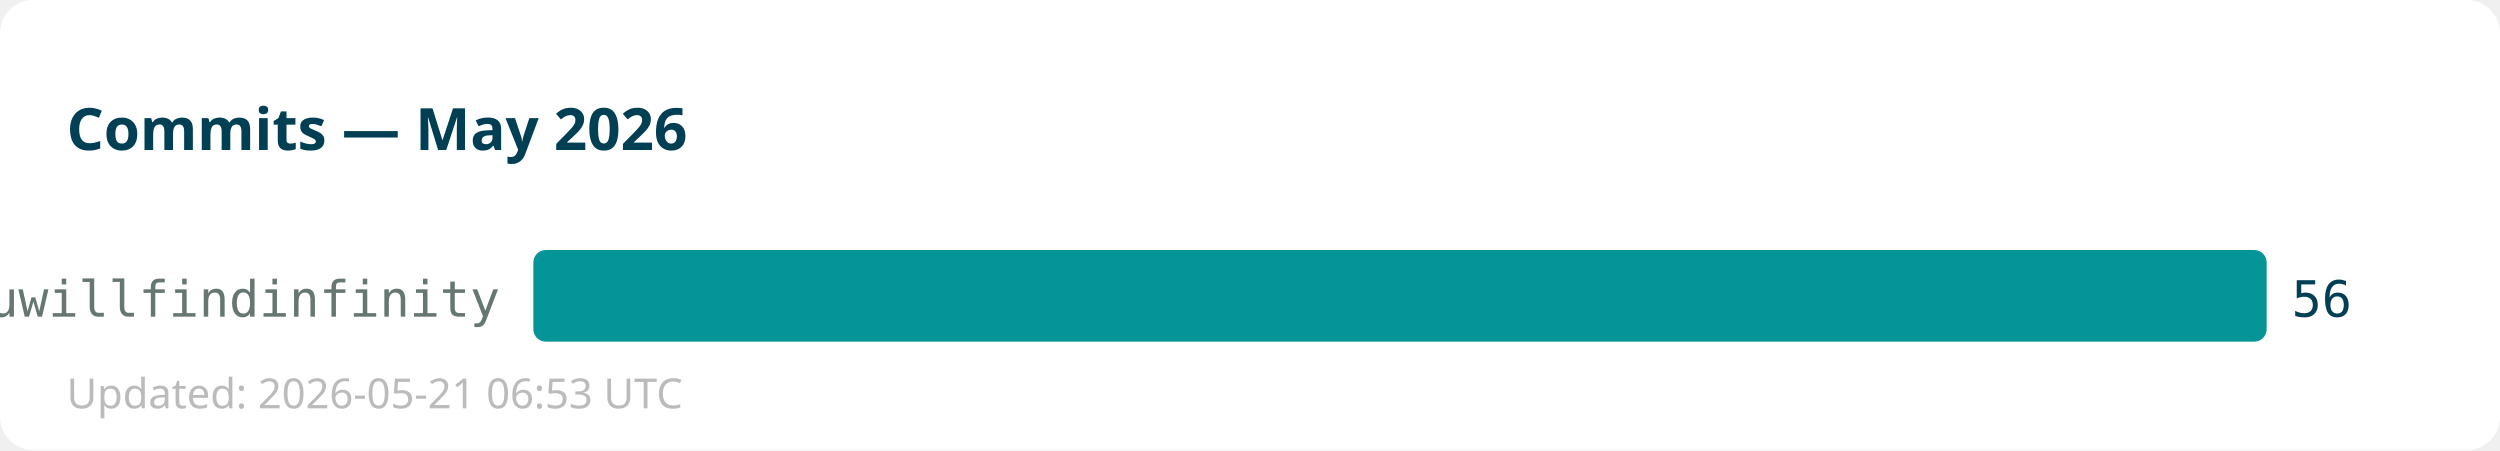
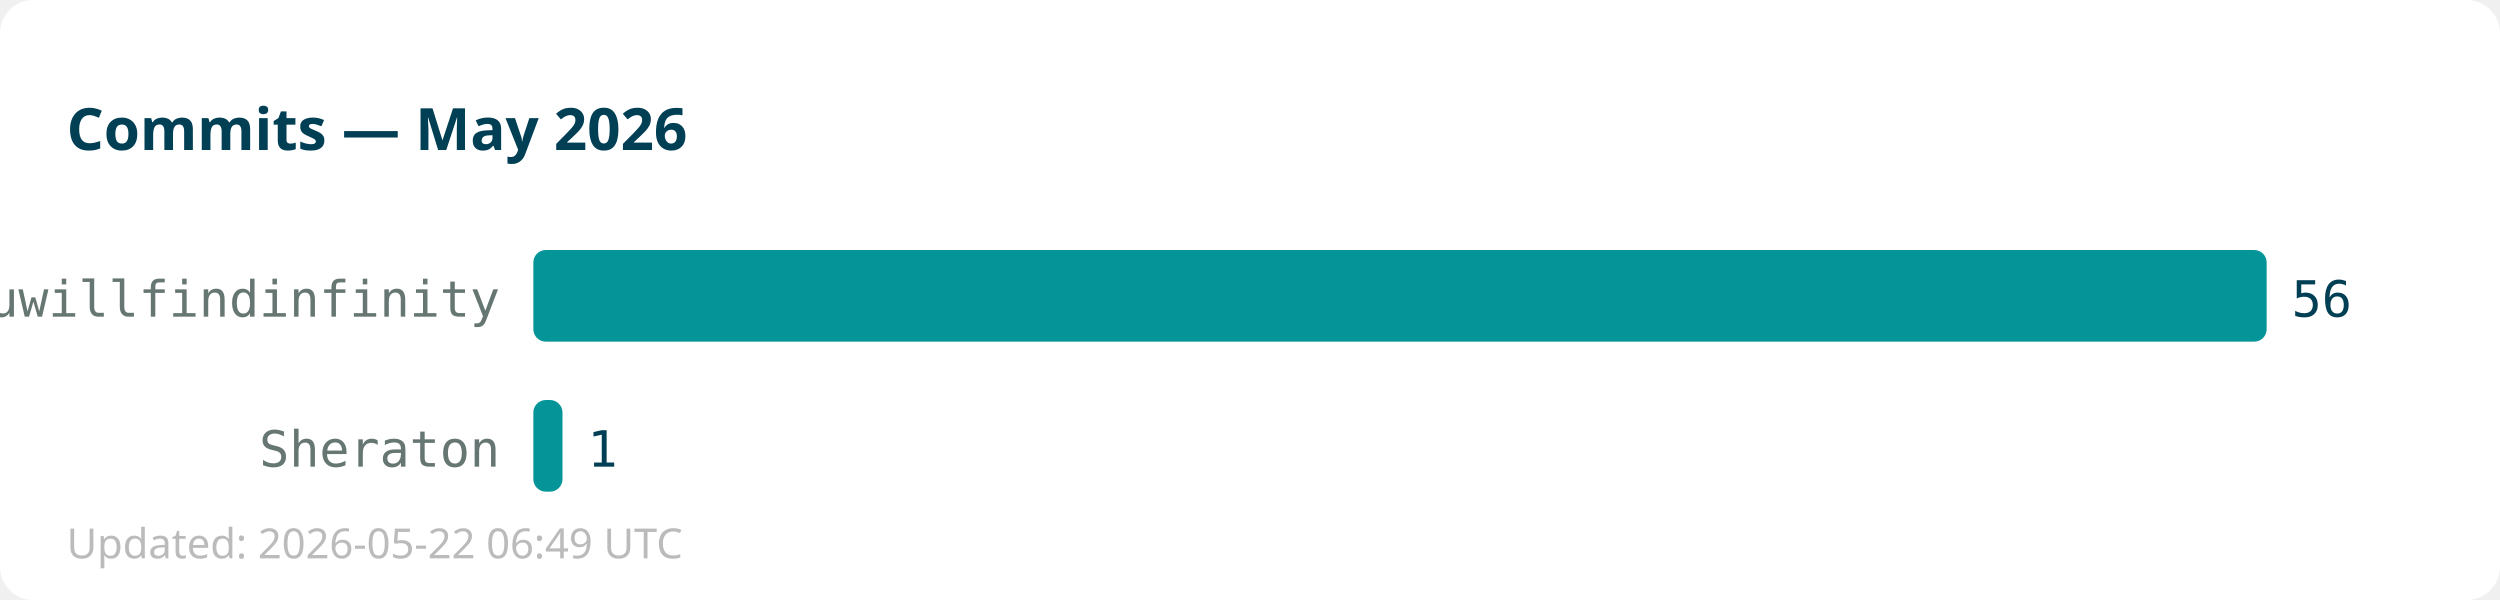
- <svg xmlns="http://www.w3.org/2000/svg" width="600" height="108">
-   <rect width="600" height="108" fill="#ffffff" rx="8" />
+ <svg xmlns="http://www.w3.org/2000/svg" width="600" height="144">
+   <rect width="600" height="144" fill="#ffffff" rx="8" />
  <text x="16" y="36" font-family="sans-serif" font-size="14" font-weight="bold" fill="#013f54">Commits — May 2026</text>
  <text x="120" y="76" text-anchor="end" font-family="monospace" font-size="12" fill="#667672">youwillfindinfinity</text>
  <rect x="128" y="60" width="416" height="22" fill="#059598" rx="3" />
  <text x="550" y="76" font-family="monospace" font-size="12" fill="#013f54">56</text>
-   <text x="16" y="98" font-family="sans-serif" font-size="10" fill="#bbbbbb">Updated: 2026-05-21 06:53 UTC</text>
+   <text x="120" y="112" text-anchor="end" font-family="monospace" font-size="12" fill="#667672">Sheraton</text>
+   <rect x="128" y="96" width="7" height="22" fill="#059598" rx="3" />
+   <text x="141" y="112" font-family="monospace" font-size="12" fill="#013f54">1</text>
+   <text x="16" y="134" font-family="sans-serif" font-size="10" fill="#bbbbbb">Updated: 2026-05-22 06:49 UTC</text>
</svg>
